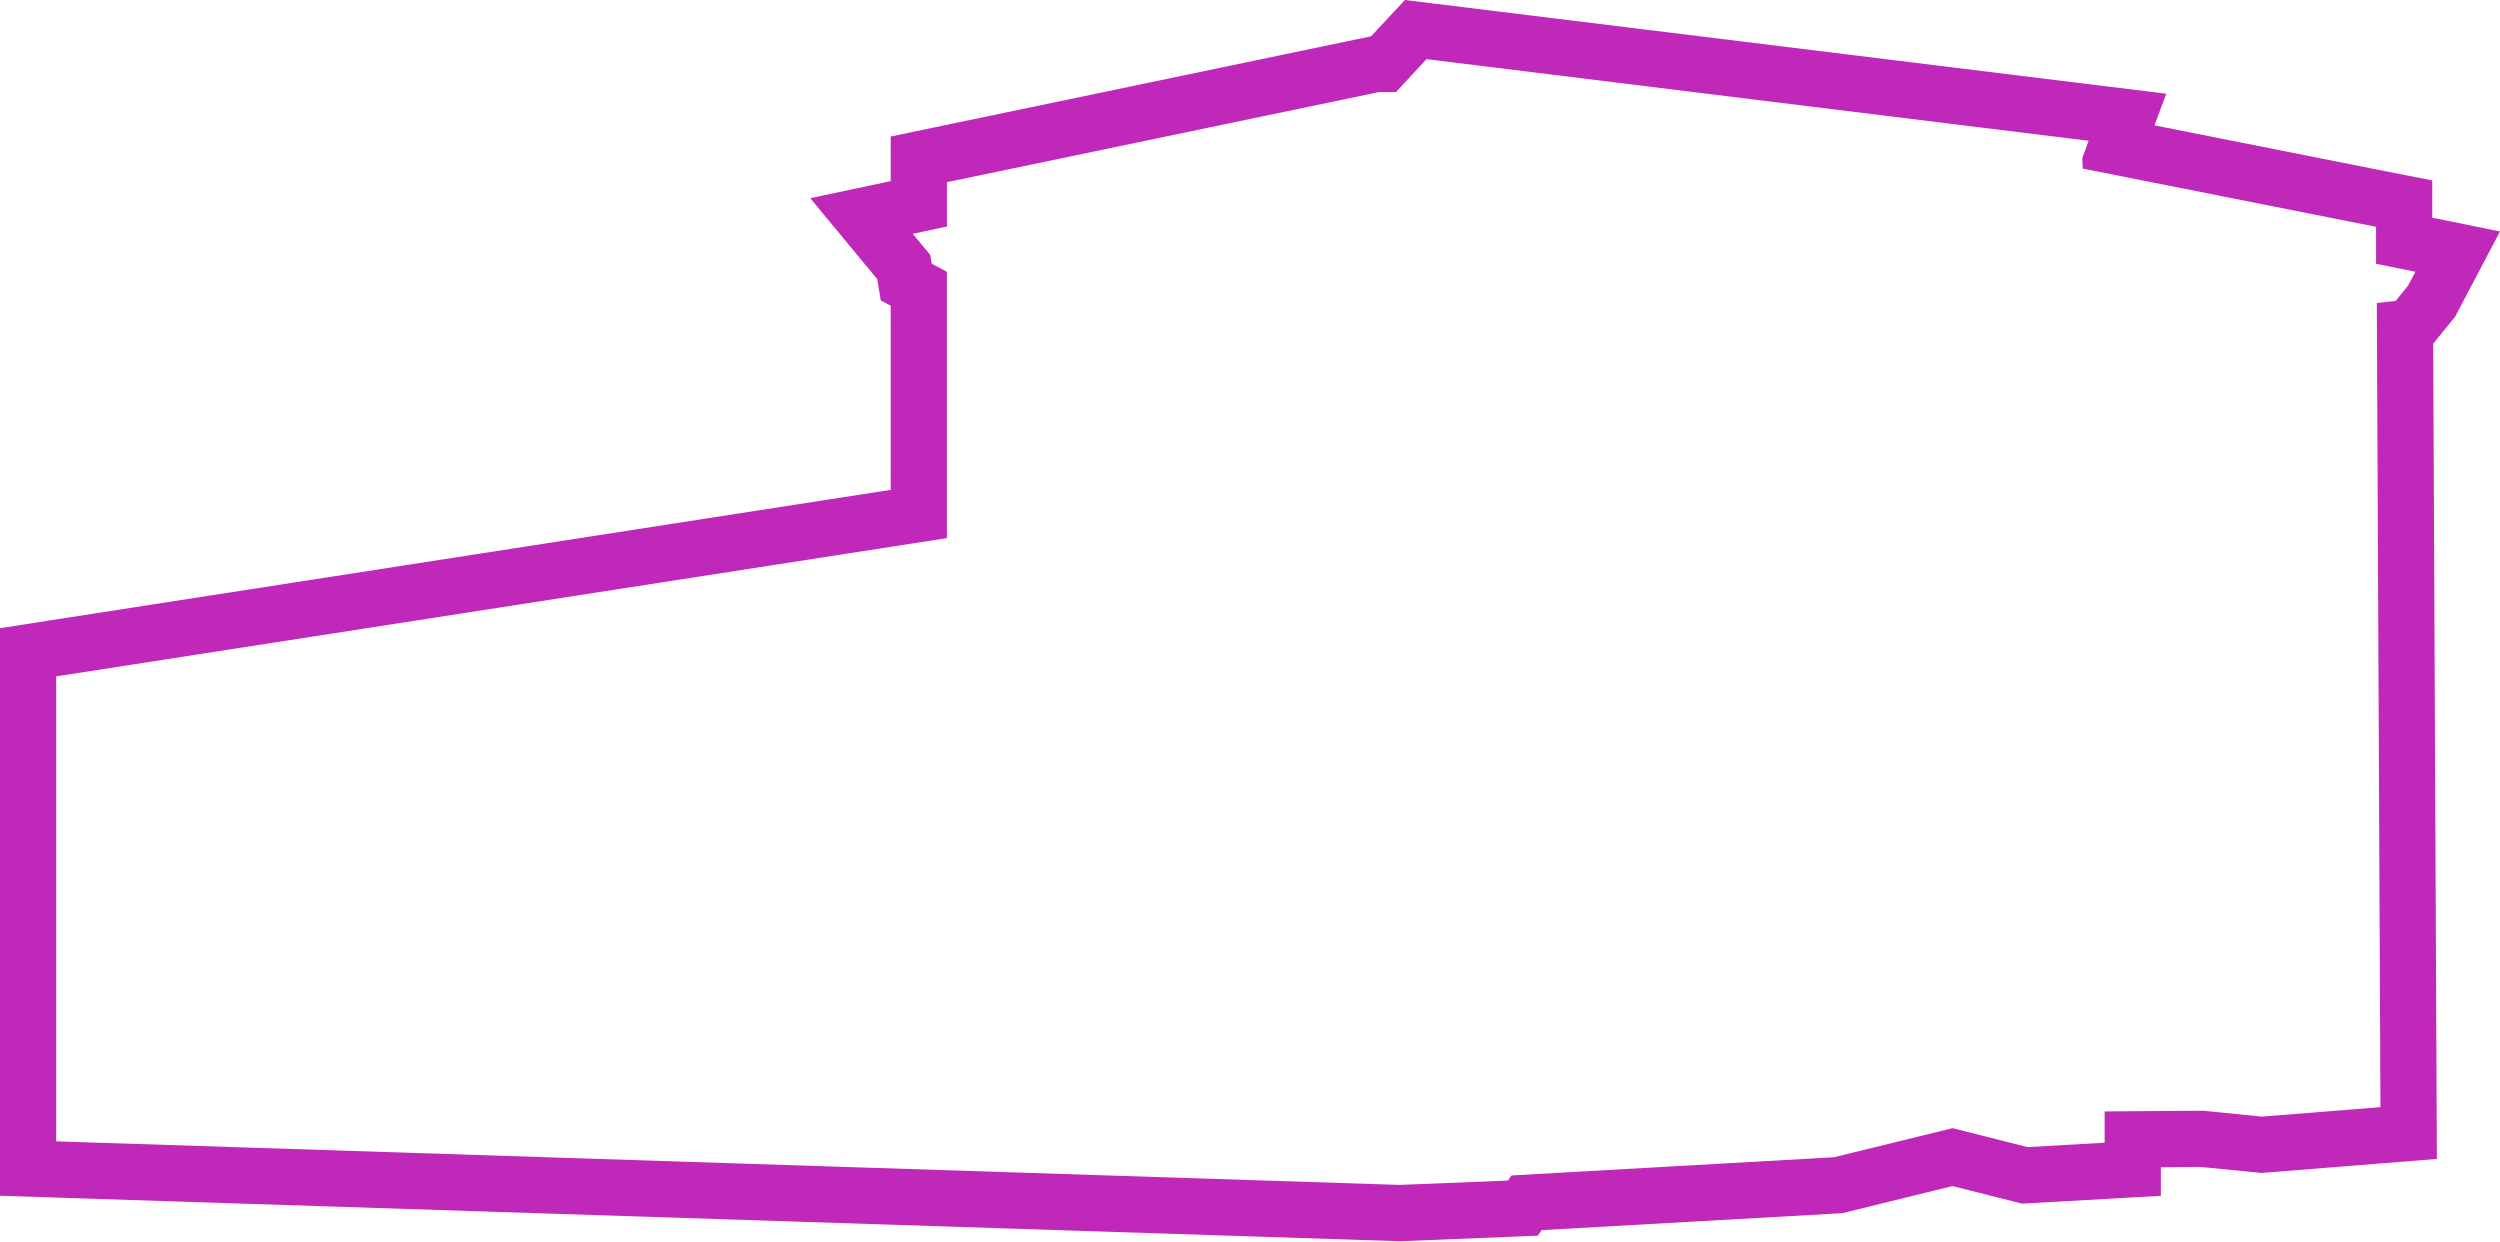
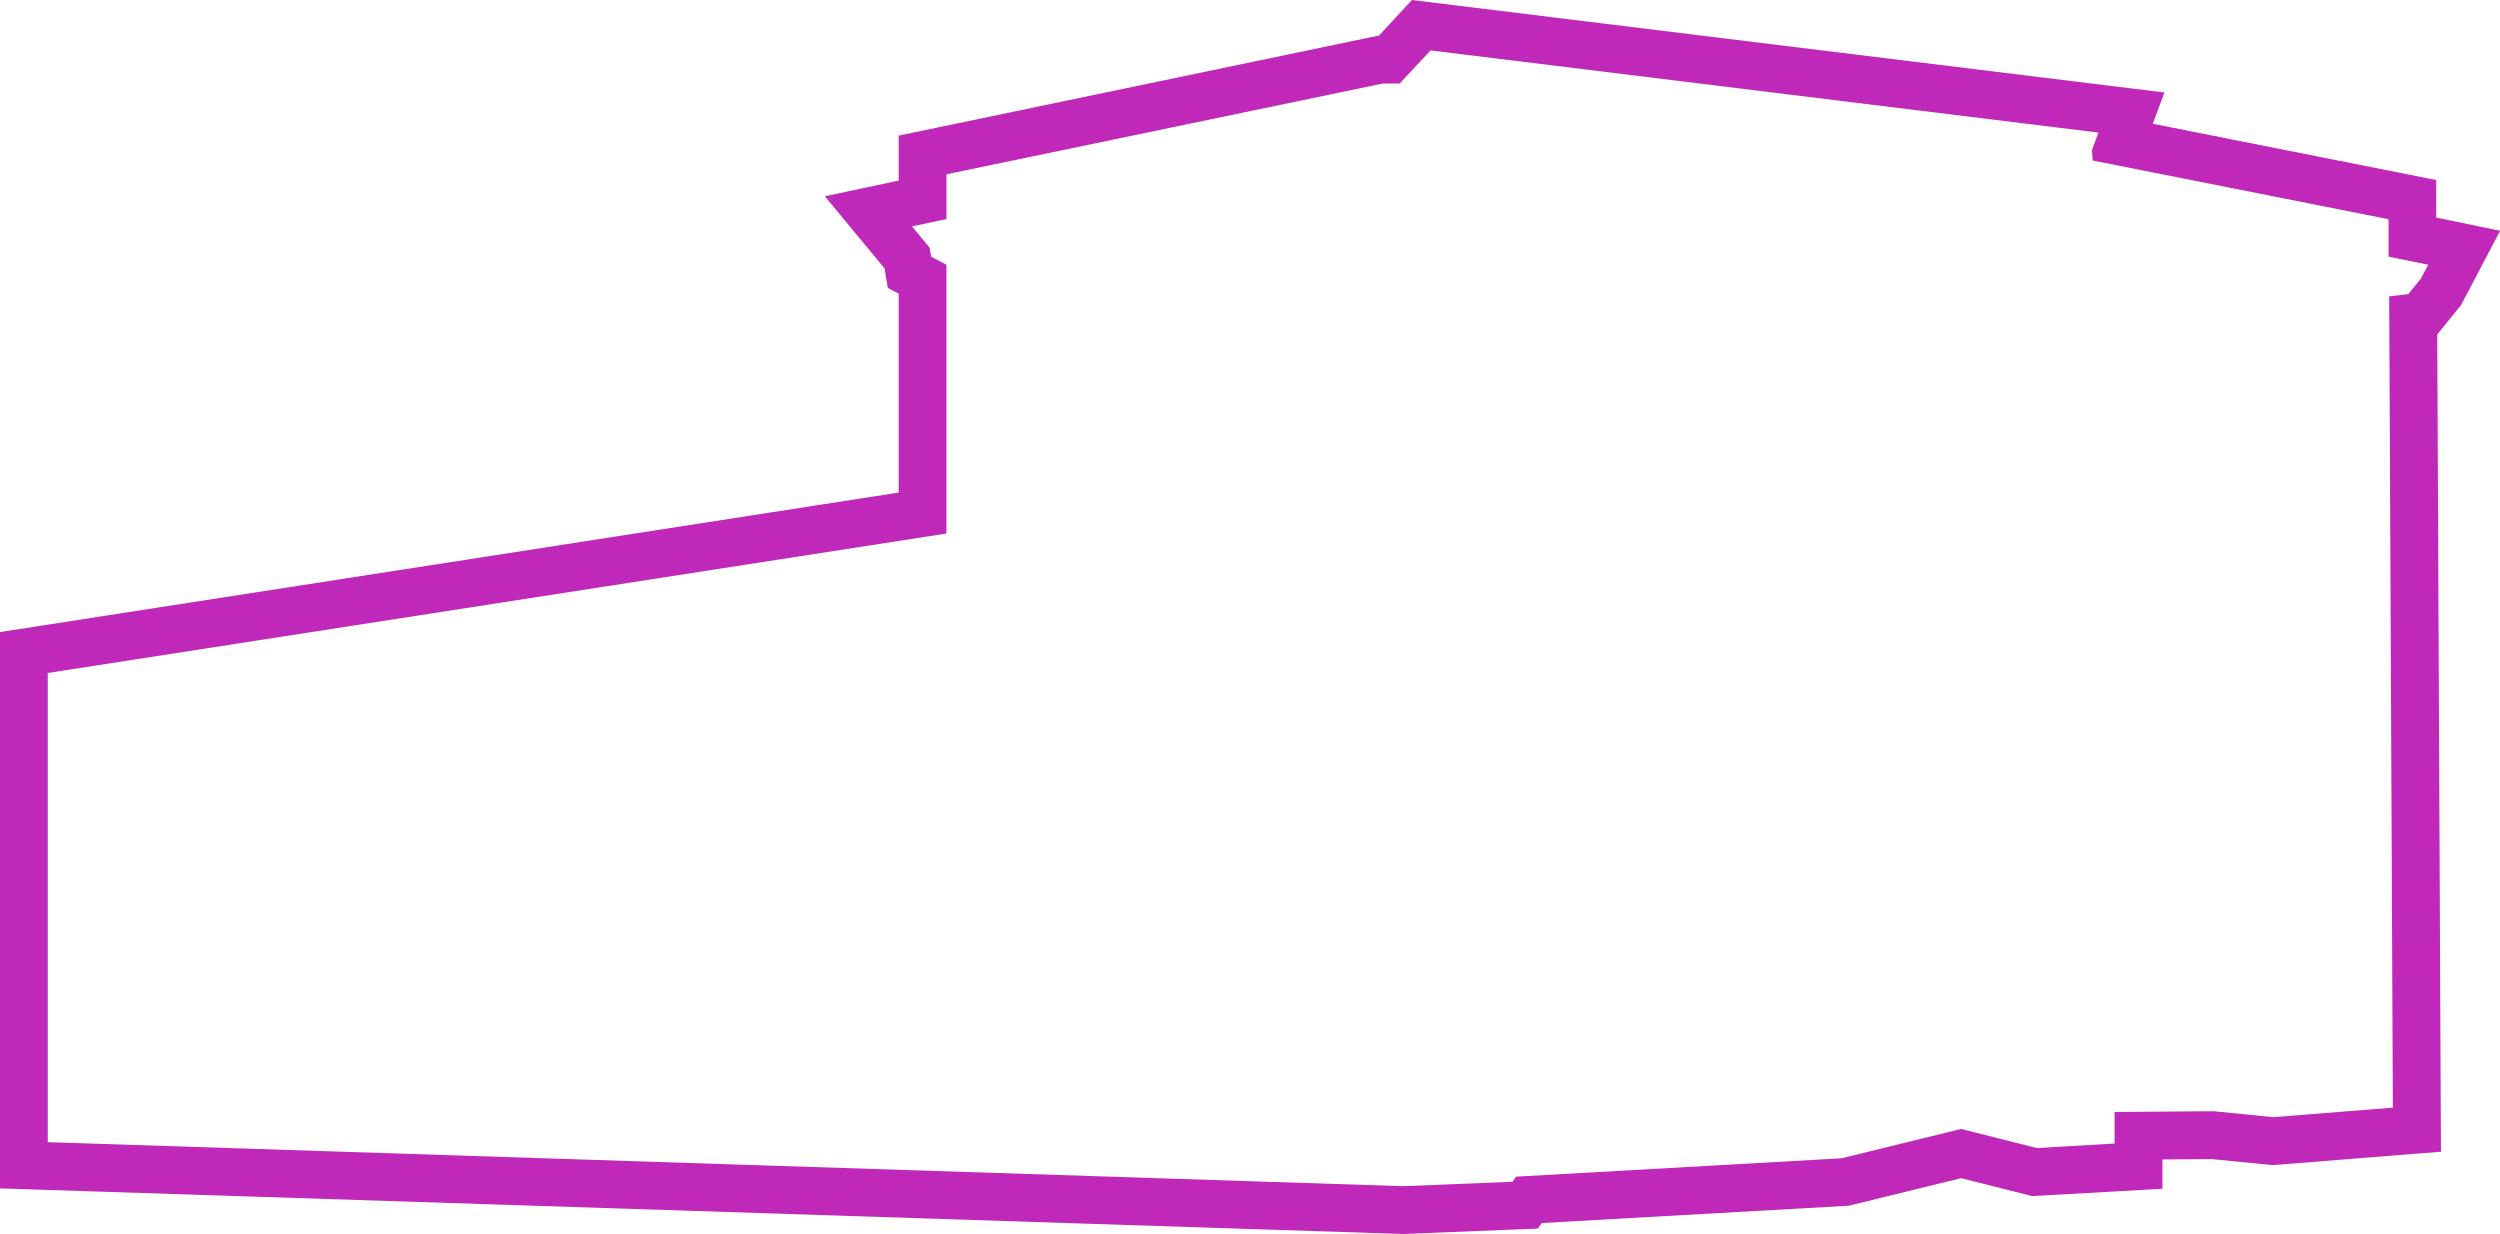
- <svg xmlns="http://www.w3.org/2000/svg" viewBox="0 0 845.25 419.67">
+ <svg xmlns="http://www.w3.org/2000/svg" viewBox="0 0 837.73 413.5">
  <defs>
    <style>.cls-1{fill:#c028b9;}</style>
  </defs>
  <g id="art">
-     <path class="cls-1" d="M482.28,20,706.17,47.6,704,53.5,704.2,57l99.15,19.68V89.18l13.29,2.7-2.46,4.68L810,101.72l-6.4.74,1.23,271.87-40.1,3.2-19.93-2-33.22.24v10.58l-26.08,1.48-25.34-6.4-40.1,9.84-109,6.15-1.23,1.73-36.66,1.47L19,385.89V228.68l301.14-46.75V91.88L315,89.18l-.49-3-5.91-7.13,11.56-2.46v-15L466.29,31.11H472L482.28,20M475,0l-6.6,7.08-4.85,5.2-1.13.23L316.26,43l-15.12,3.16V61.24L273.94,67l20,24.17,2.65,3.19,1.2,7.23,3.35,1.76v62.27l-285,44.25L0,212.4V404.28l18.38.6,454.18,14.76.69,0,.69,0,36.66-1.48,9.29-.37,1.34-1.88,99.9-5.64,1.75-.09,1.71-.42L660.1,401l20.75,5.24,2.82.71,2.91-.16,26.08-1.48,17.92-1v-9.68l13.35-.1,18.93,1.87,1.69.17,1.69-.13,40.1-3.2,17.57-1.4-.08-17.63-1.17-258,2.1-2.59,4.19-5.17,1.17-1.45.87-1.65,2.46-4.68,11.8-22.41-22.9-4.66V61l-15.3-3L728.42,42.38l4-10.7-23.94-2.94L484.6,1.18,475,0Z" />
+     <path class="cls-1" d="M479.28,16.88,703.17,44.43,701,50.34l.24,3.44,99.15,19.68V86l13.29,2.71-2.46,4.67L807,98.56l-6.4.74,1.23,271.86-40.1,3.2-19.93-2-33.22.25v10.58L682.5,384.7l-25.34-6.4-40.1,9.84-109,6.15L506.84,396l-36.66,1.48L16,382.73V225.51l301.14-46.74V88.72L312,86l-.49-3-5.91-7.14,11.56-2.46v-15L463.29,28H469l10.33-11.07M473.14,0l-5.56,6L462,12h-.35l-1.62.33L313.88,42.79l-12.74,2.66V60.51l-24.73,5.26,16.84,20.35,3.16,3.82,1.09,6.55,3.64,1.91v66.66L13.55,209.7,0,211.8V398.22l15.48.5,454.18,14.76.58,0,.58,0L507.48,412l7.82-.32,1.33-1.85L618,404.11l1.48-.08,1.43-.35,36.24-8.89,21.48,5.42,2.37.6,2.45-.14,26.08-1.48,15.09-.85v-9.82l16.49-.12,19.08,1.88,1.43.14,1.42-.11,40.1-3.2,14.8-1.18-.07-14.84-1.17-259,2.77-3.42,4.18-5.17,1-1.22.73-1.4,2.46-4.67,9.93-18.87L816.83,73l-.48-.1V60.33l-12.88-2.56-82.1-16.3L725.28,31l-20.16-2.48L481.23,1l-8.09-1Z" />
  </g>
</svg>
